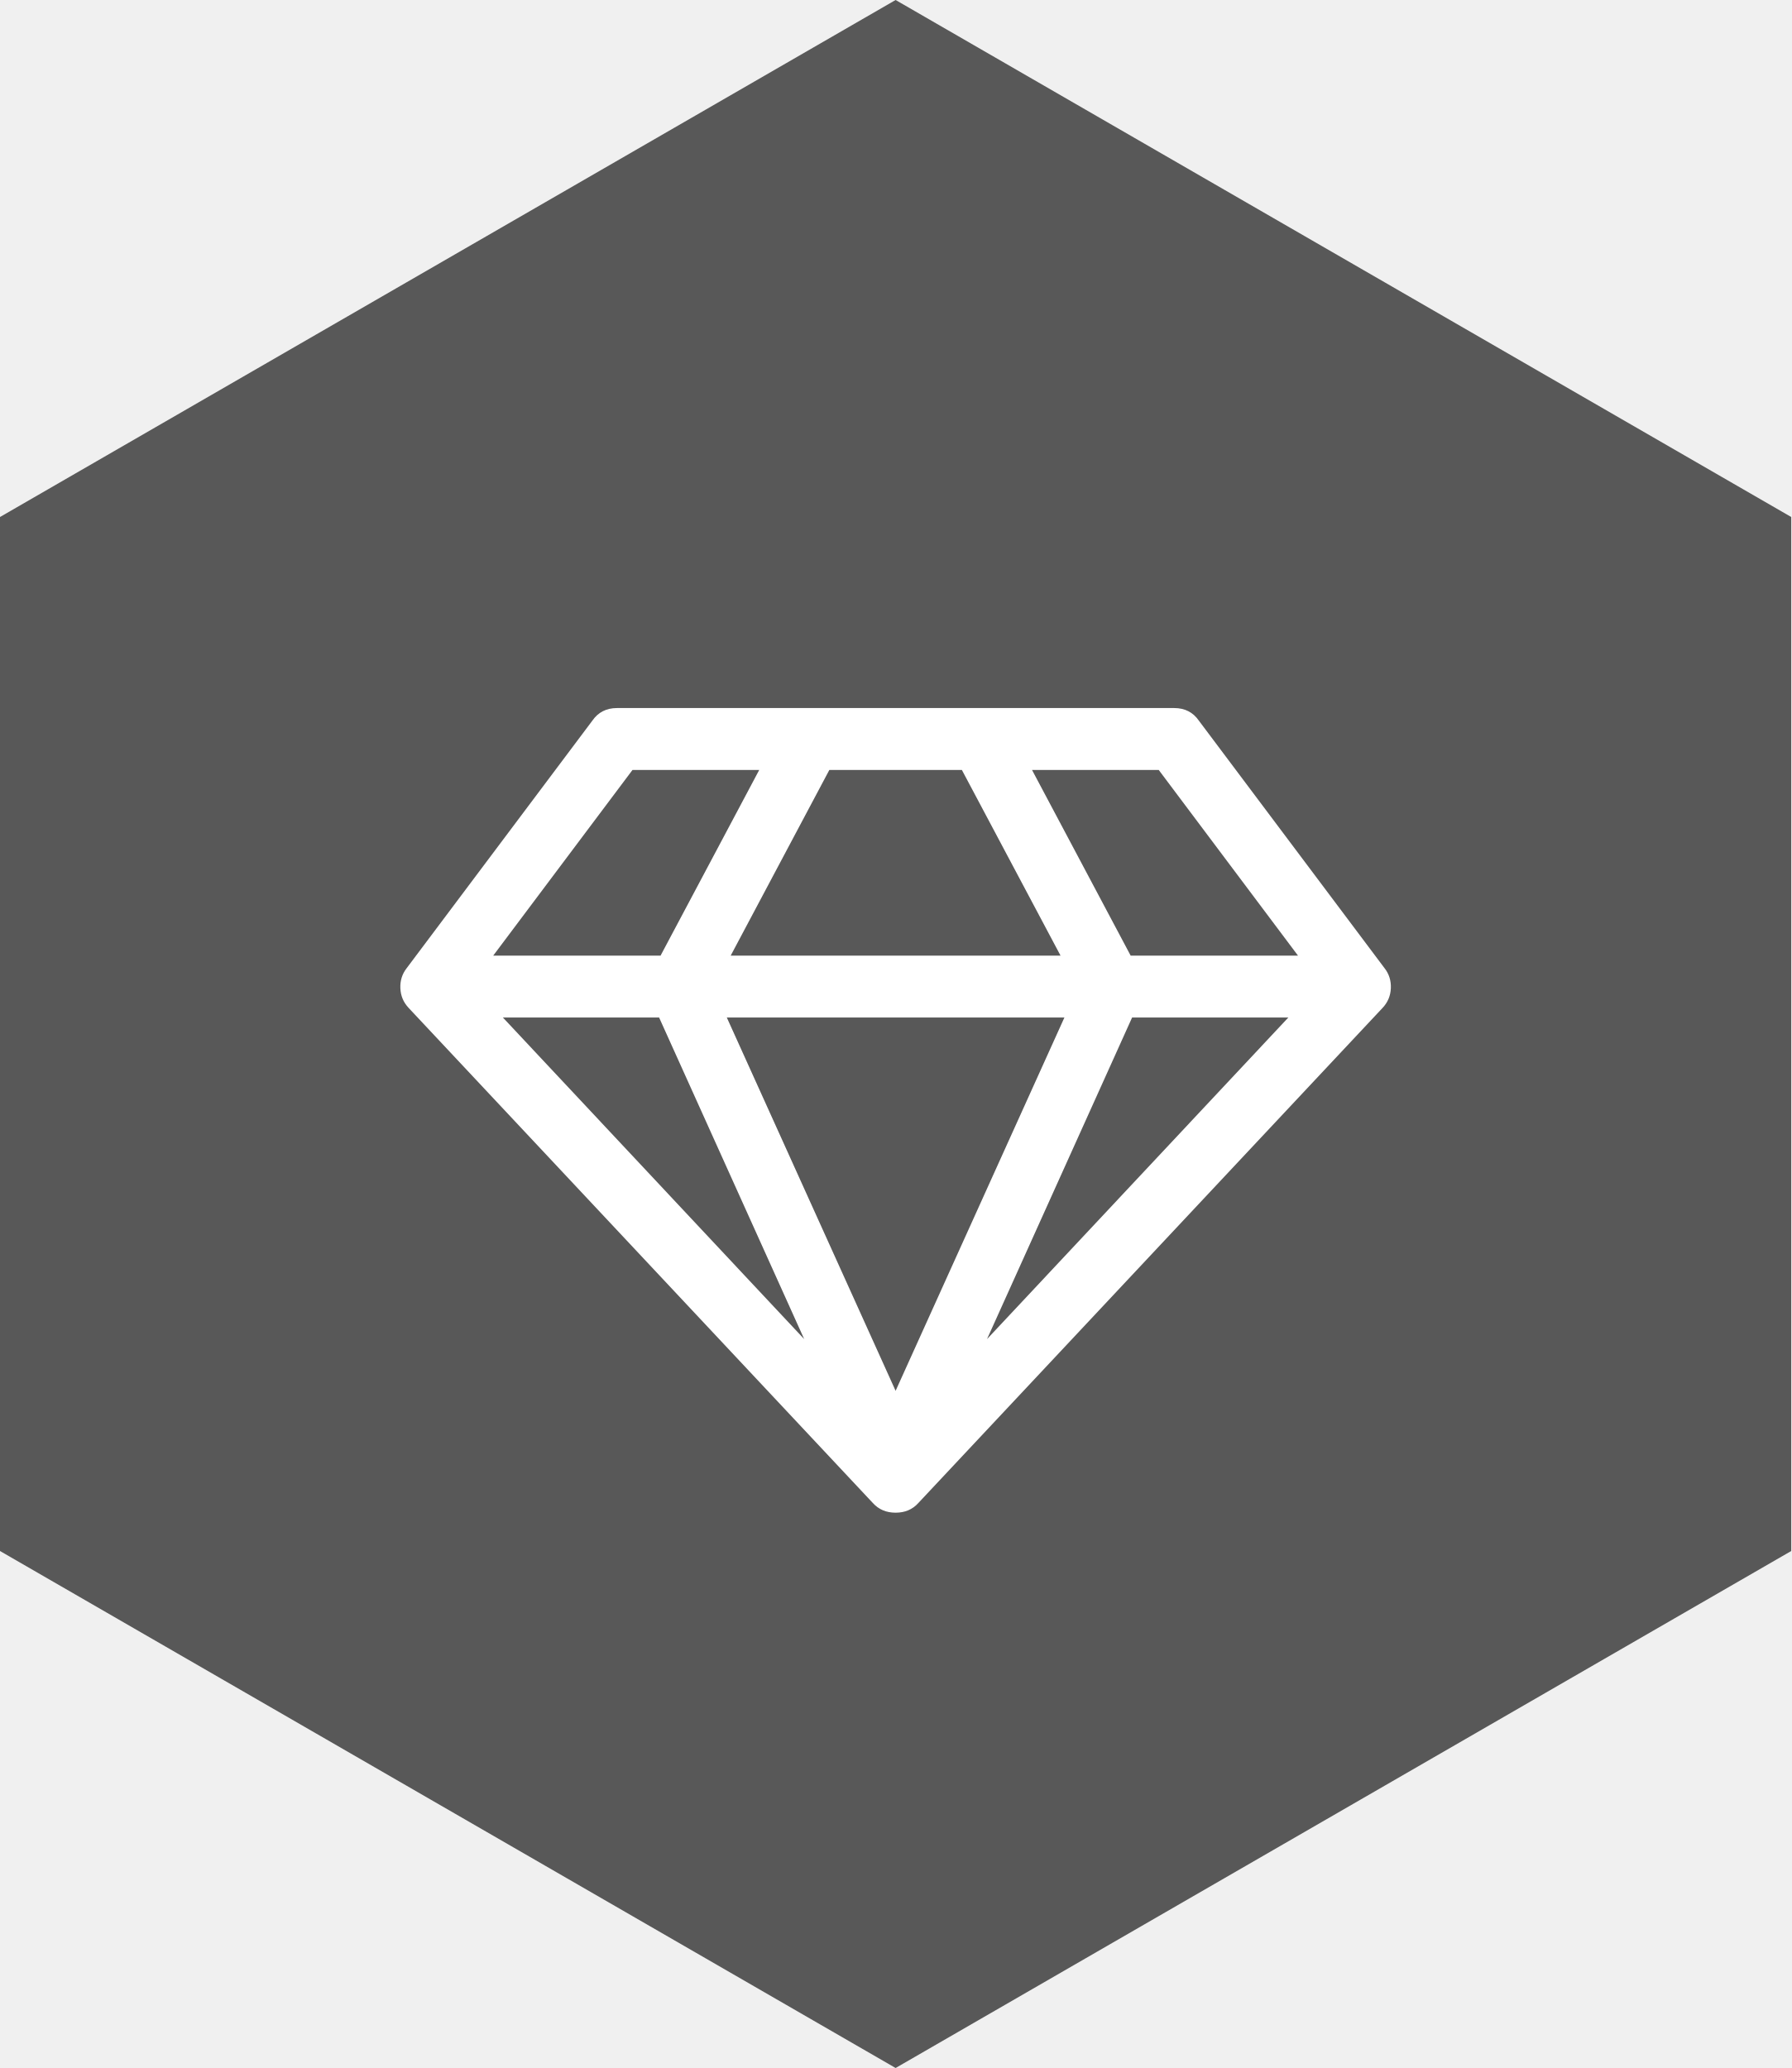
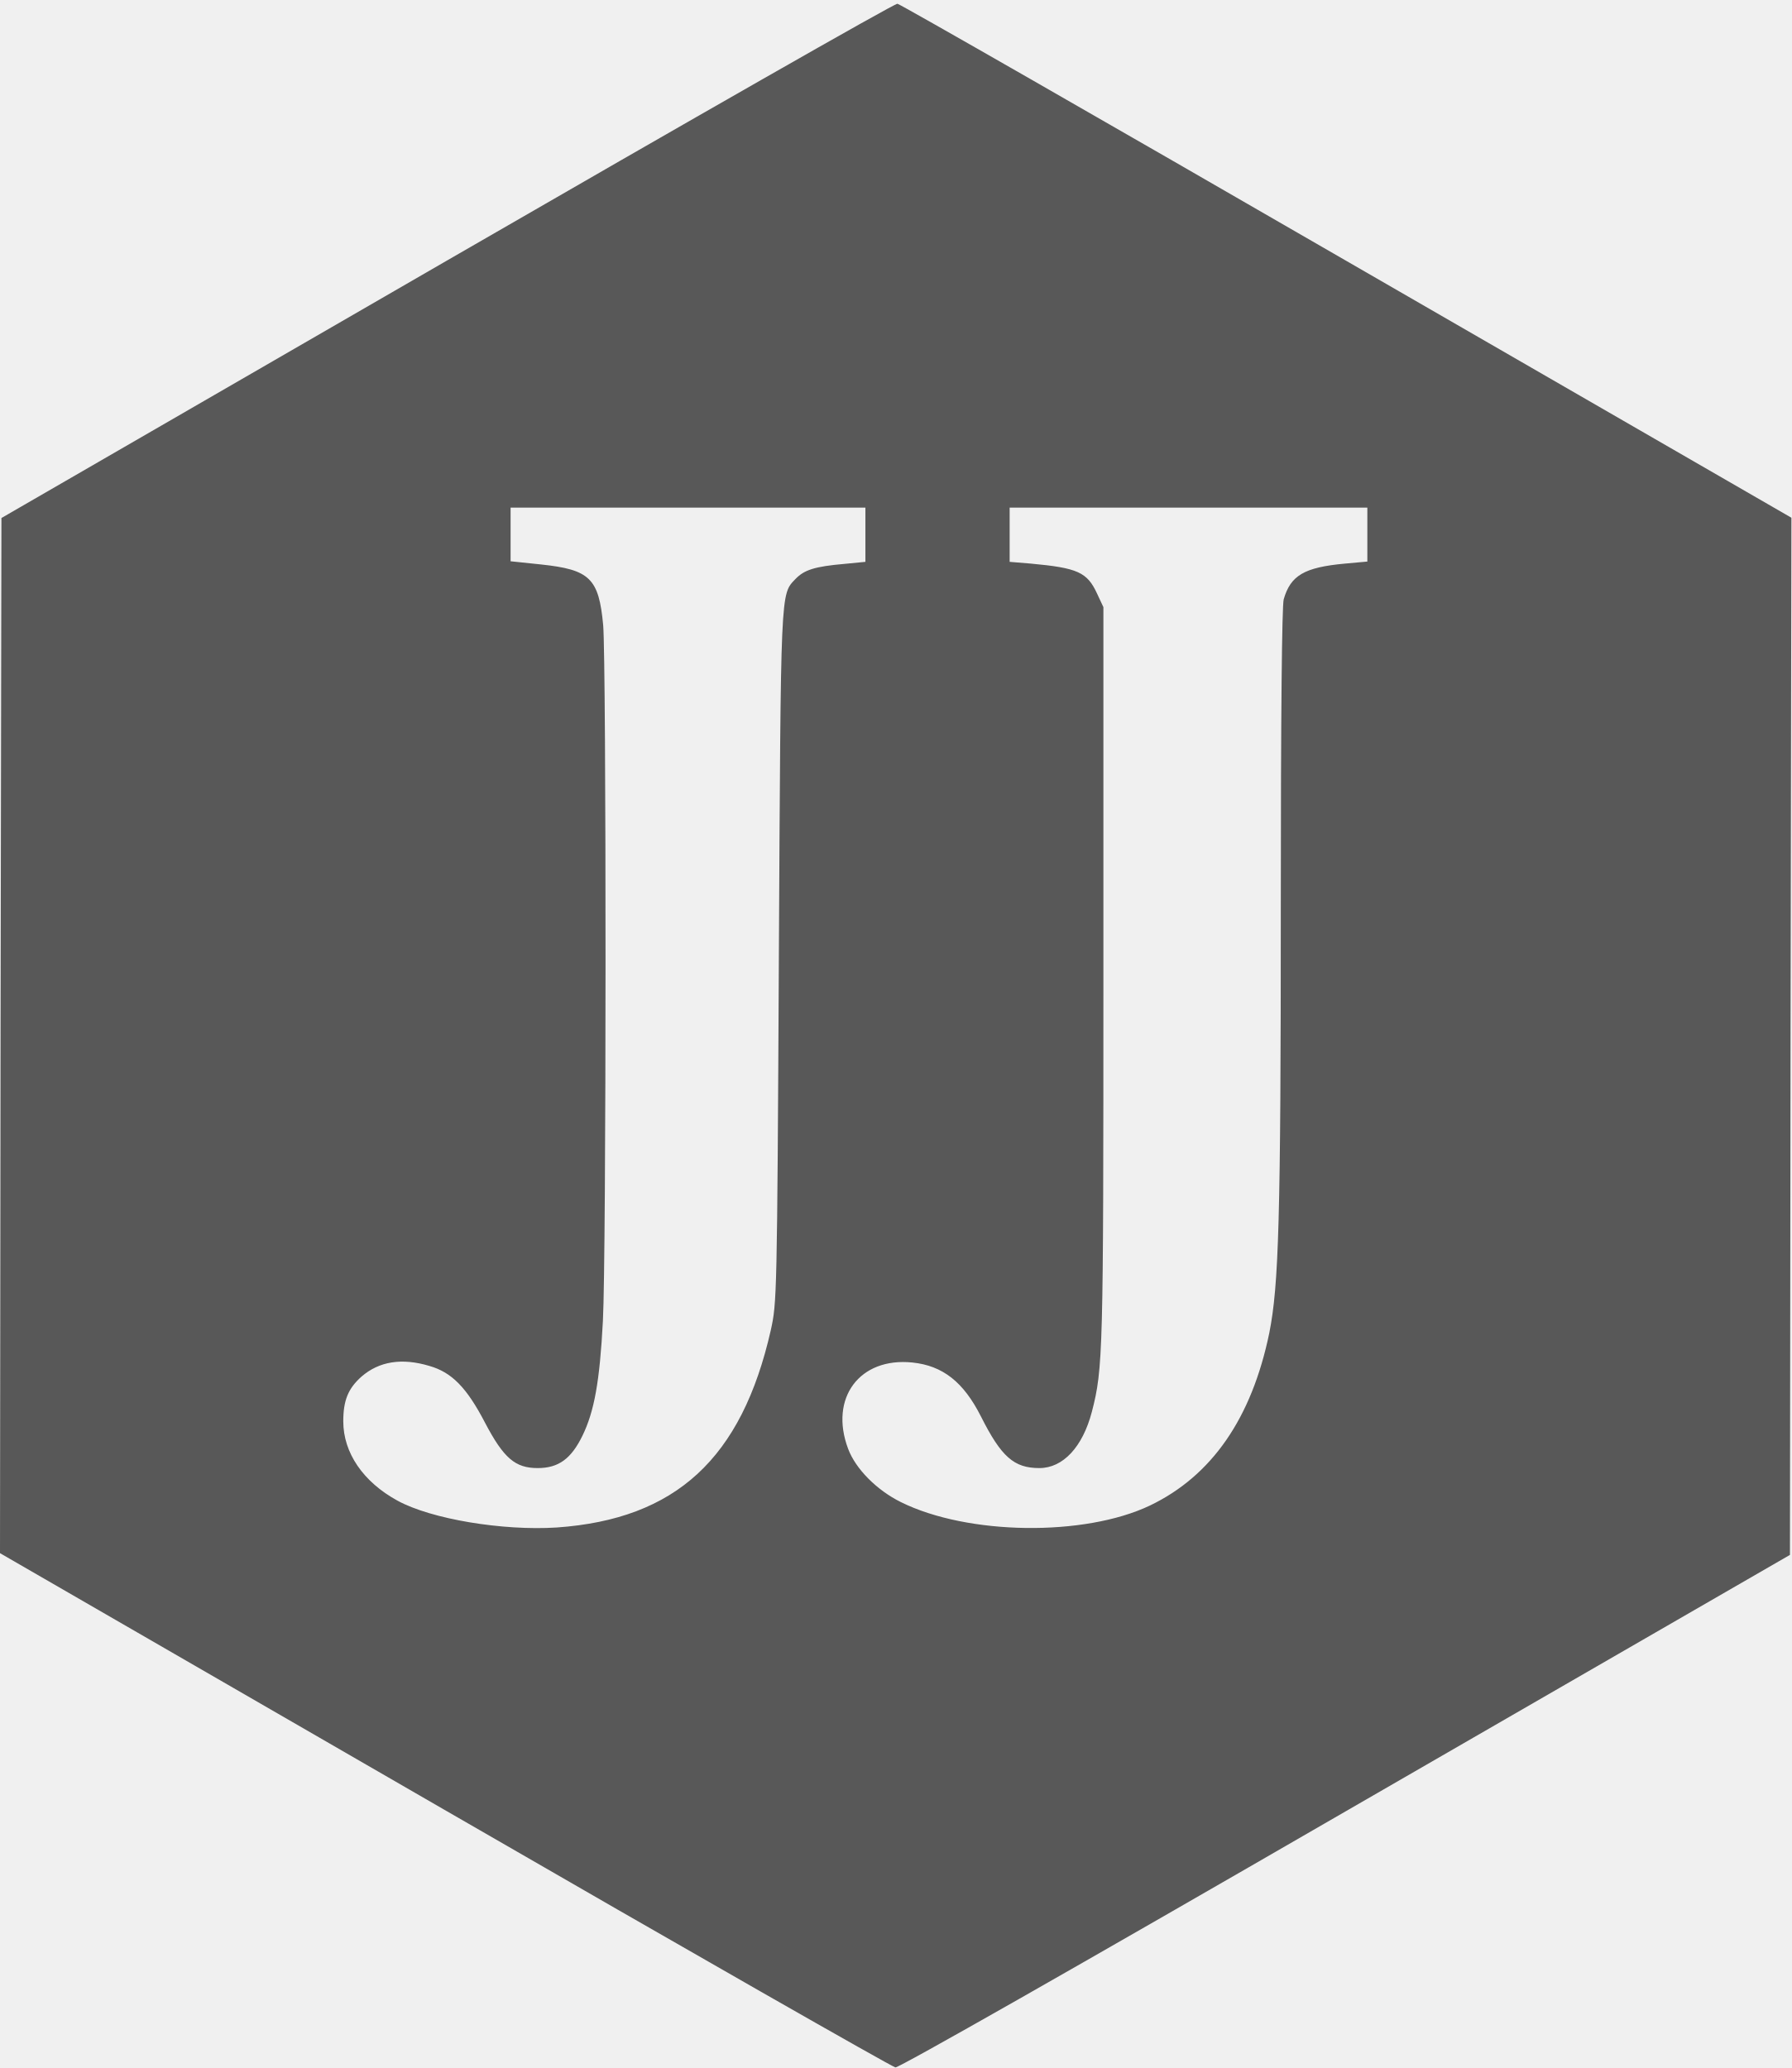
- <svg xmlns="http://www.w3.org/2000/svg" version="1.1" id="Layer_1" x="0px" y="0px" width="149.167px" height="172.243px" viewBox="0 0 149.167 172.243" enable-background="new 0 0 149.167 172.243" xml:space="preserve">
-   <polygon fill="#585858" points="149.167,129.183 74.583,172.243 0,129.183 0,43.061 74.583,0 149.167,43.061 " />
-   <path fill="#FFFFFF" d="M41.88,84.75l25.09,26.783L54.889,84.75H41.88z M74.583,115.841L88.64,84.75H60.527L74.583,115.841z   M55.009,79.594l8.217-15.466H52.673l-11.6,15.466H55.009z M82.196,111.533l25.091-26.783h-13.01L82.196,111.533z M60.849,79.594  h27.469l-8.217-15.466H69.065L60.849,79.594z M94.157,79.594h13.936L96.494,64.128H85.942L94.157,79.594z M99.835,60.02  l15.467,20.621c0.376,0.483,0.55,1.04,0.523,1.671c-0.027,0.632-0.257,1.174-0.686,1.632l-38.664,41.243  c-0.483,0.536-1.113,0.804-1.893,0.804c-0.778,0-1.408-0.268-1.892-0.804L34.026,83.944c-0.429-0.457-0.658-1-0.685-1.632  c-0.027-0.631,0.147-1.188,0.523-1.671L49.331,60.02c0.484-0.699,1.168-1.047,2.054-1.047h46.398  C98.667,58.973,99.353,59.322,99.835,60.02z" />
+ <svg xmlns="http://www.w3.org/2000/svg" version="1.0" width="621pt" height="717pt" viewBox="0 0 621 717" preserveAspectRatio="xMidYMid meet">
+   <g transform="translate(0,717) scale(0.1,-0.1)" fill="#585858" stroke="none">
+     <path d="M1550 6267 l-1545 -893 -3 -1794 -2 -1795 1541 -890 c848 -490 1551 -891 1563 -893 13 -1 615 341 1561 888 l1540 889 2 1798 3 1798 -1542 890 c-848 490 -1548 891 -1557 892 -9 2 -711 -399 -1561 -890z m1450 -951 l0 -94 -72 -7 c-104 -9 -140 -21 -170 -52 -53 -56 -51 -21 -58 -1308 -6 -1189 -7 -1201 -28 -1297 -101 -445 -329 -655 -742 -684 -187 -12 -435 29 -552 93 -119 65 -188 166 -188 275 0 73 17 114 63 155 61 53 140 66 236 37 77 -22 129 -75 192 -196 65 -124 105 -158 183 -158 72 0 116 32 155 112 41 84 60 188 71 398 12 220 12 2281 1 2412 -15 163 -46 193 -216 211 l-105 11 0 93 0 93 615 0 615 0 0 -94z m1740 0 l0 -93 -77 -7 c-142 -13 -189 -41 -213 -124 -6 -24 -10 -390 -10 -1067 0 -1086 -7 -1311 -40 -1477 -61 -295 -199 -495 -414 -598 -227 -108 -631 -103 -863 12 -83 41 -157 115 -183 185 -66 176 40 318 223 299 105 -11 177 -67 238 -188 70 -139 114 -178 202 -178 82 0 150 73 182 195 39 151 40 201 40 1515 l0 1275 -22 47 c-34 74 -67 89 -230 104 l-73 6 0 94 0 94 620 0 620 0 0 -94z" />
+   </g>
</svg>
